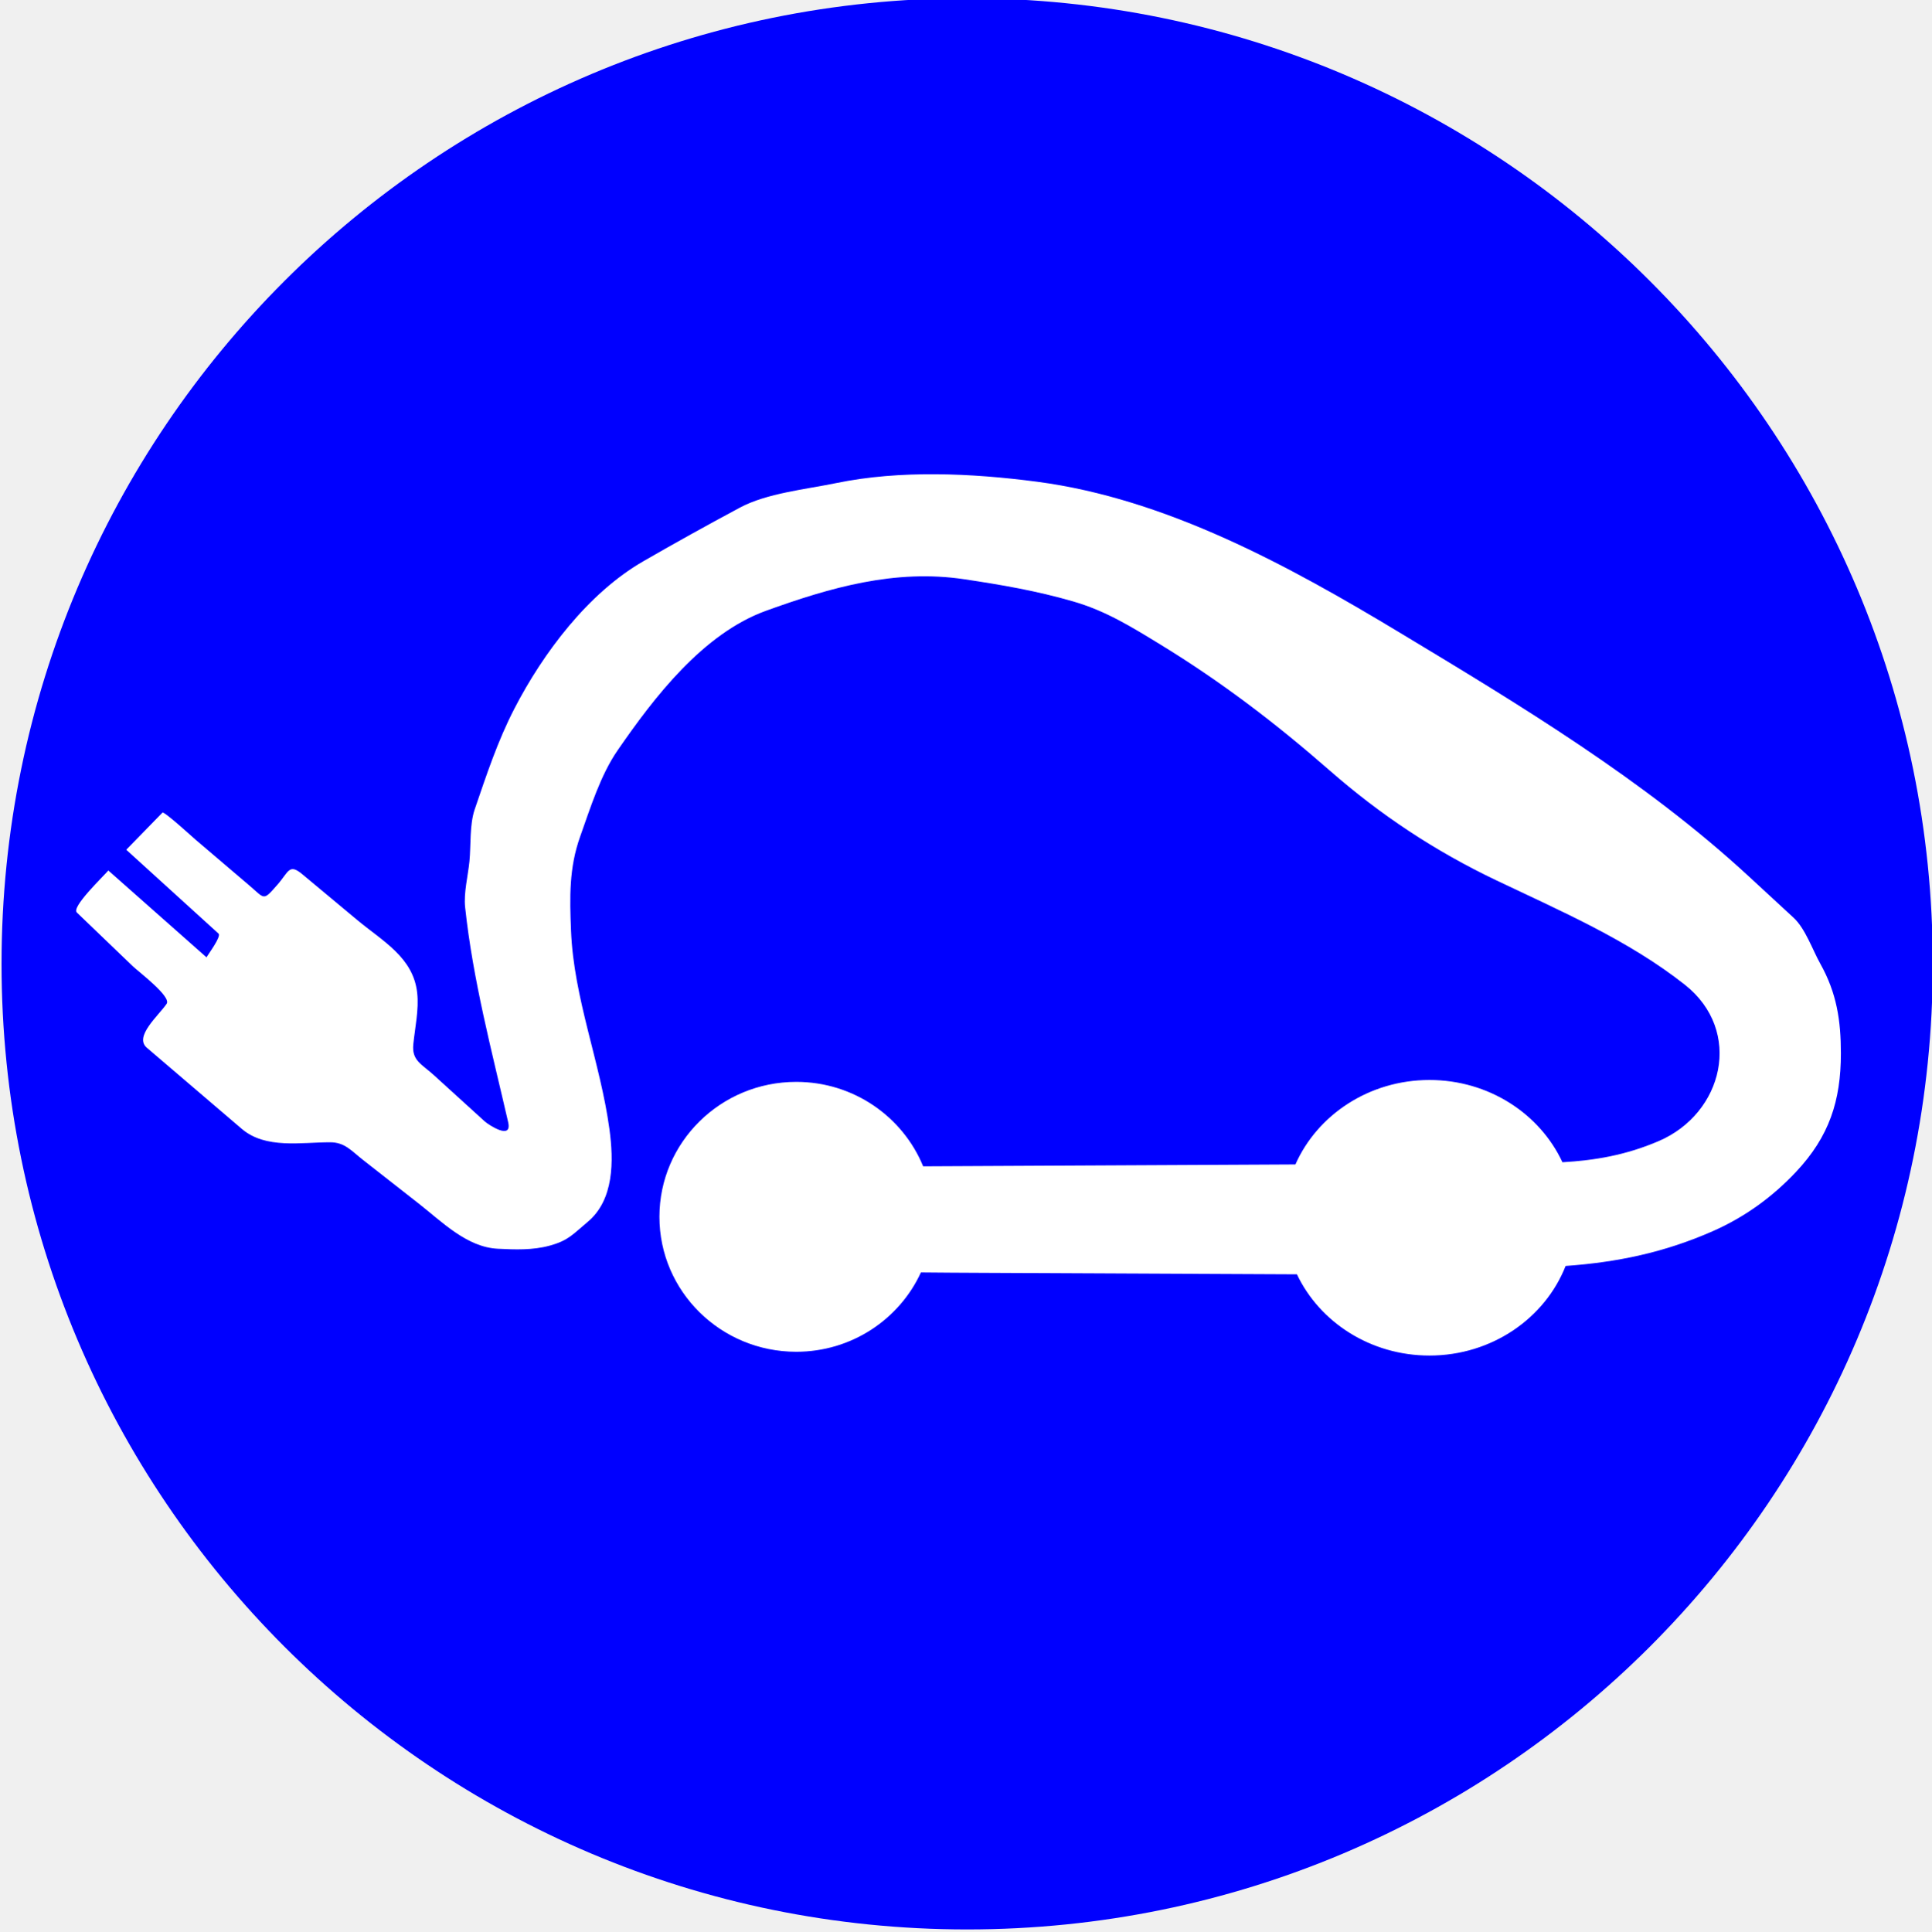
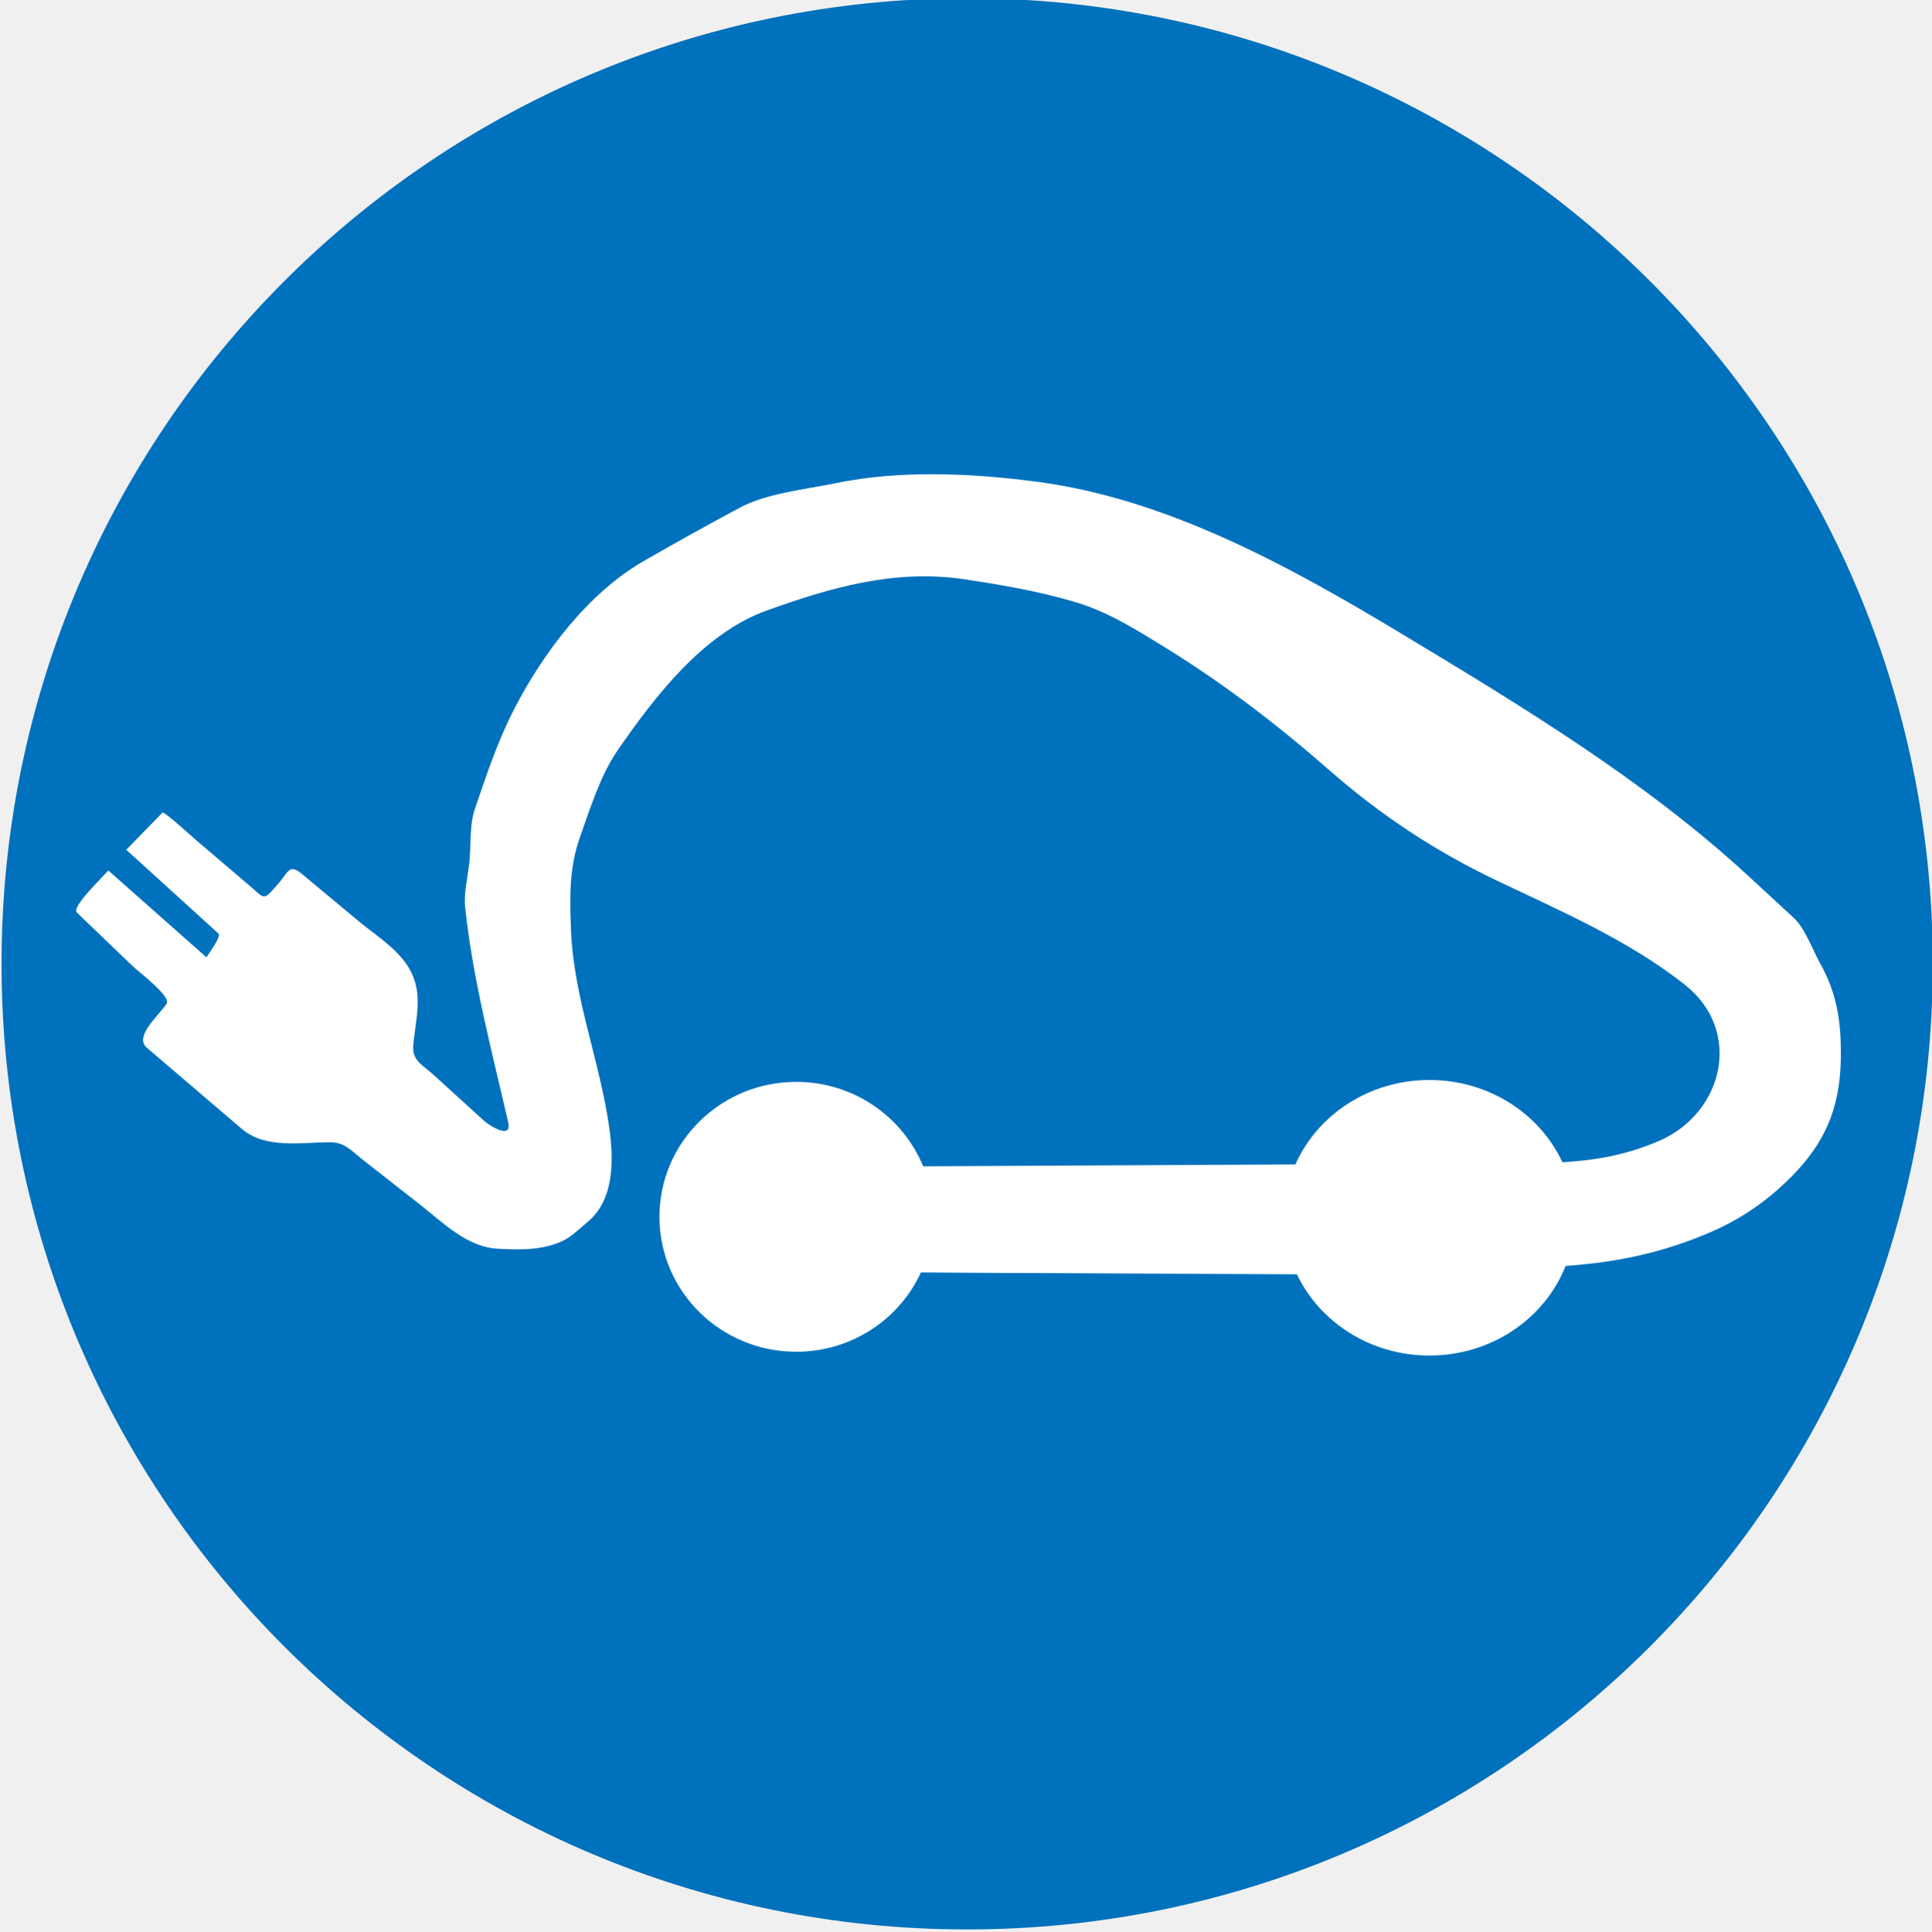
<svg xmlns="http://www.w3.org/2000/svg" version="1.1" x="0px" y="0px" width="580" height="580" viewBox="0 -0.11 580 580" enable-background="new 0 -0.11 764 646" xml:space="preserve" id="svg4682">
-   <defs id="defs4684">
- </defs>
-   <path style="fill:#0000ff" id="path4696" d="m 560,400 a 140,140 0 1 1 -280,0 140,140 0 1 1 280,0 z" transform="matrix(2.071429,0,0,2.071429,-579.5357,-539.2171)" />
+   <defs id="defs4684" />
+   <circle style="fill:#0071bc" id="path4696" transform="matrix(2.071429,0,0,2.071429,-579.5357,-539.2171)" cx="420" cy="400" r="140" />
  <path style="fill:#0000ff" id="path4698" d="M 0,0 A 0,0 0 1 1 0,0 0,0 0 1 1 0,0 z" transform="translate(0,-0.11)" />
  <path d="m 546.696,289.328 c -2.372,-4.237 -4.483,-10.548 -8.063,-13.852 -4.49,-4.145 -8.98,-8.29 -13.47,-12.435 -31.249,-28.846 -68.606,-51.361 -104.816,-73.179 -33.139,-19.968 -69.988,-40.189 -108.941,-45.303 -19.482,-2.558 -41.063,-3.563 -60.341,0.425 -9.001,1.862 -20.75,3.016 -28.854,7.357 -9.771,5.235 -19.419,10.581 -29.021,16.12 -16.583,9.567 -30.046,27.507 -38.652,44.145 -5.089,9.839 -8.387,19.889 -11.979,30.386 -1.563,4.567 -1.106,10.807 -1.575,15.588 -0.423,4.311 -1.76,9.453 -1.296,13.78 2.349,21.927 7.986,43.071 12.926,64.559 1.283,5.582 -6.004,0.699 -7.032,-0.236 -5.109,-4.644 -10.218,-9.289 -15.327,-13.934 -3.693,-3.357 -6.622,-4.324 -6.128,-9.249 0.502,-5.014 1.723,-10.399 1.164,-15.429 -1.185,-10.667 -10.334,-15.484 -18.026,-21.893 -5.509,-4.591 -11.02,-9.183 -16.529,-13.774 -3.975,-3.312 -4.07,-0.61 -7.485,3.26 -4.336,4.914 -3.623,4.205 -8.455,0.088 -5.38,-4.584 -10.76,-9.166 -16.141,-13.75 -0.815,-0.695 -9.392,-8.55 -9.87,-8.059 -3.623,3.716 -7.245,7.43 -10.867,11.146 6.503,5.912 13.005,11.822 19.507,17.734 2.731,2.483 5.462,4.965 8.193,7.448 0.918,0.835 -2.932,5.963 -3.61,7.127 -9.825,-8.691 -19.65,-17.382 -29.475,-26.074 -1.717,2.002 -11.152,10.993 -9.458,12.618 5.608,5.384 11.216,10.768 16.824,16.152 1.735,1.666 11.623,9.093 10.142,11.265 -2.455,3.6 -9.864,9.844 -5.942,13.196 9.506,8.124 19.013,16.247 28.519,24.371 7.129,6.092 17.803,4.022 26.511,4.022 4.427,0 6.353,2.53 9.866,5.282 5.559,4.354 11.118,8.709 16.676,13.063 7.084,5.549 14.525,13.168 23.82,13.633 5.201,0.26 10.473,0.462 15.573,-0.929 5.66,-1.543 6.965,-3.418 11.406,-7.118 7.979,-6.65 7.855,-18.357 6.554,-27.898 -2.754,-20.193 -10.718,-39.242 -11.532,-59.569 -0.402,-10.052 -0.623,-18.854 2.745,-28.288 3.065,-8.582 6.072,-18.384 11.248,-25.89 10.961,-15.893 25.624,-35.069 44.607,-41.925 19.314,-6.974 38.692,-12.577 59.532,-9.451 11.271,1.691 21.715,3.485 32.638,6.647 9.814,2.841 17.381,7.544 26.15,12.903 18.422,11.258 34.745,23.714 50.998,37.935 15.233,13.329 31.558,24.143 49.882,32.888 19.415,9.267 39.73,17.989 56.697,31.383 17.646,13.931 11.554,38.667 -7.823,46.972 -9.852,4.222 -19.089,5.792 -28.917,6.361 -6.765,-14.546 -22.099,-24.705 -39.944,-24.705 -18.117,0 -33.651,10.464 -40.255,25.363 -2.62,0.014 -5.241,0.026 -7.861,0.04 -34.648,0.175 -69.296,0.349 -103.944,0.524 -6.09,-14.866 -20.852,-25.361 -38.108,-25.361 -22.696,0 -41.094,18.145 -41.094,40.528 0,22.383 18.399,40.528 41.094,40.528 16.656,0 30.987,-9.778 37.441,-23.826 6.051,0.067 12.102,0.094 18.157,0.123 31.59,0.148 63.18,0.296 94.771,0.443 6.838,14.38 22.08,24.395 39.799,24.395 18.734,0 34.705,-11.192 40.895,-26.906 15.376,-1.098 29.519,-3.986 44.162,-10.429 9.547,-4.201 17.875,-10.2 25.066,-17.856 9.958,-10.602 13.443,-21.357 13.443,-35.544 0,-9.875 -1.242,-18.123 -6.176,-26.933 z" id="path4688" style="fill:#ffffff" />
</svg>
